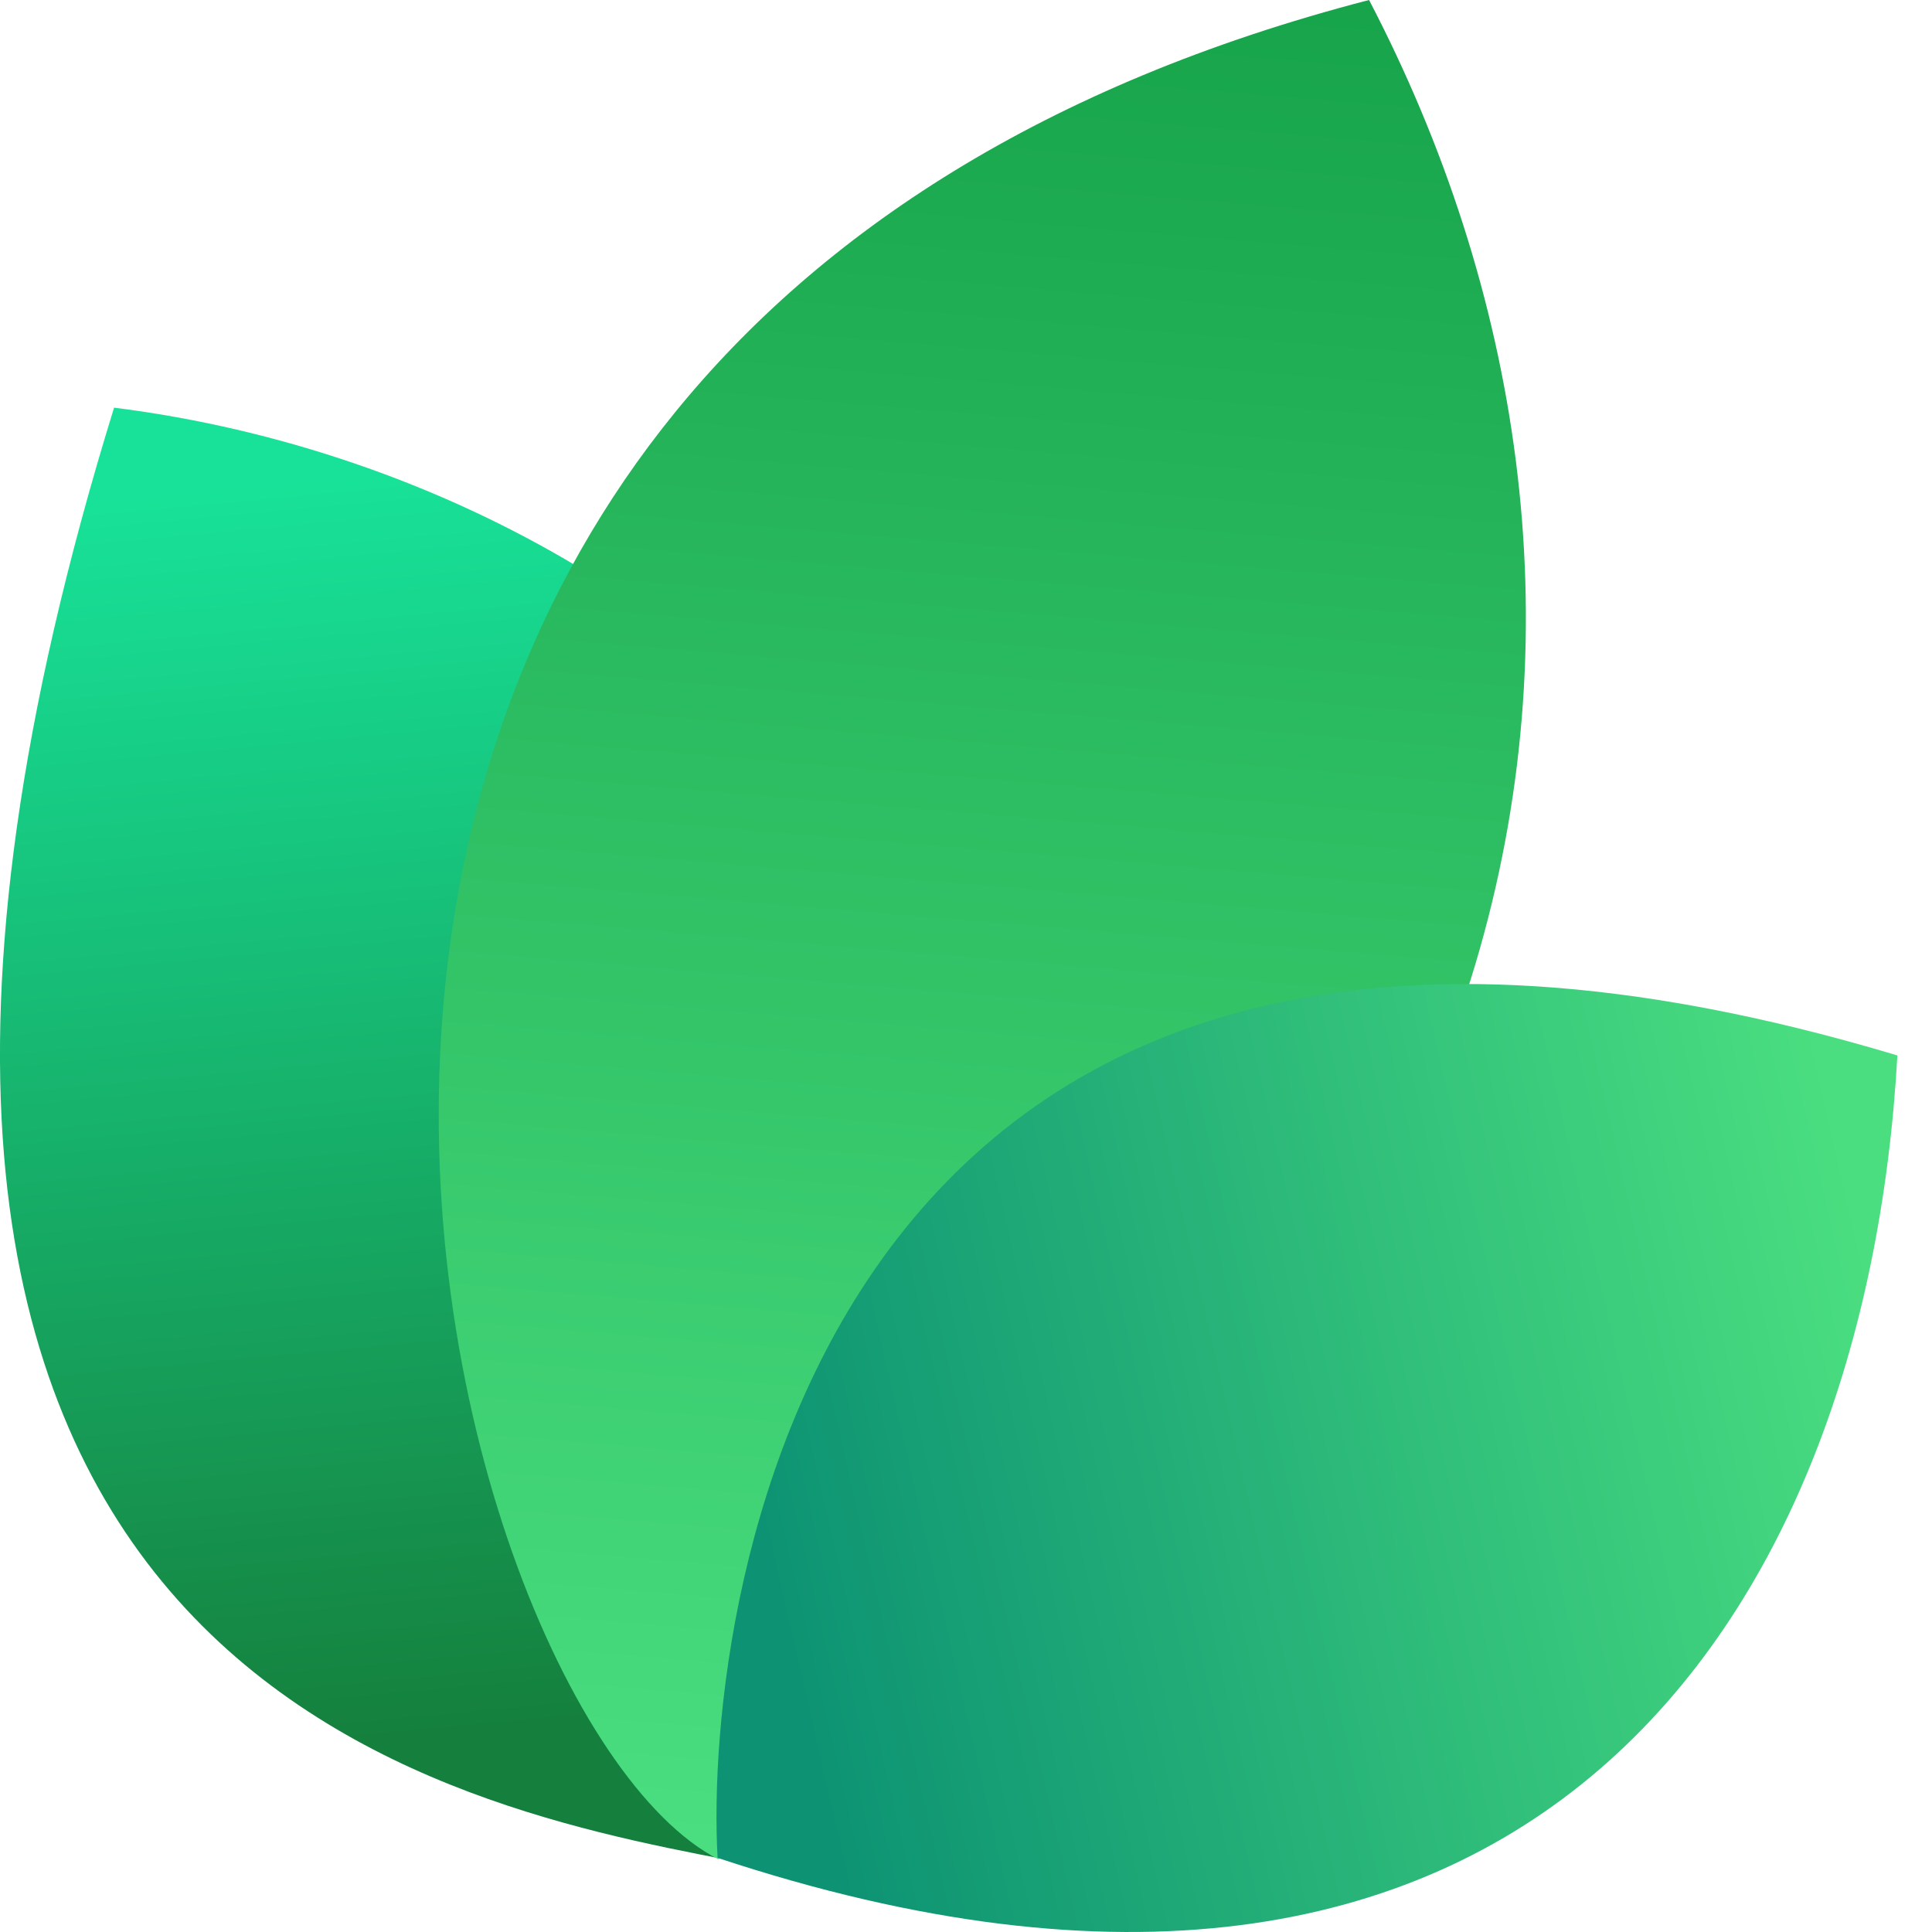
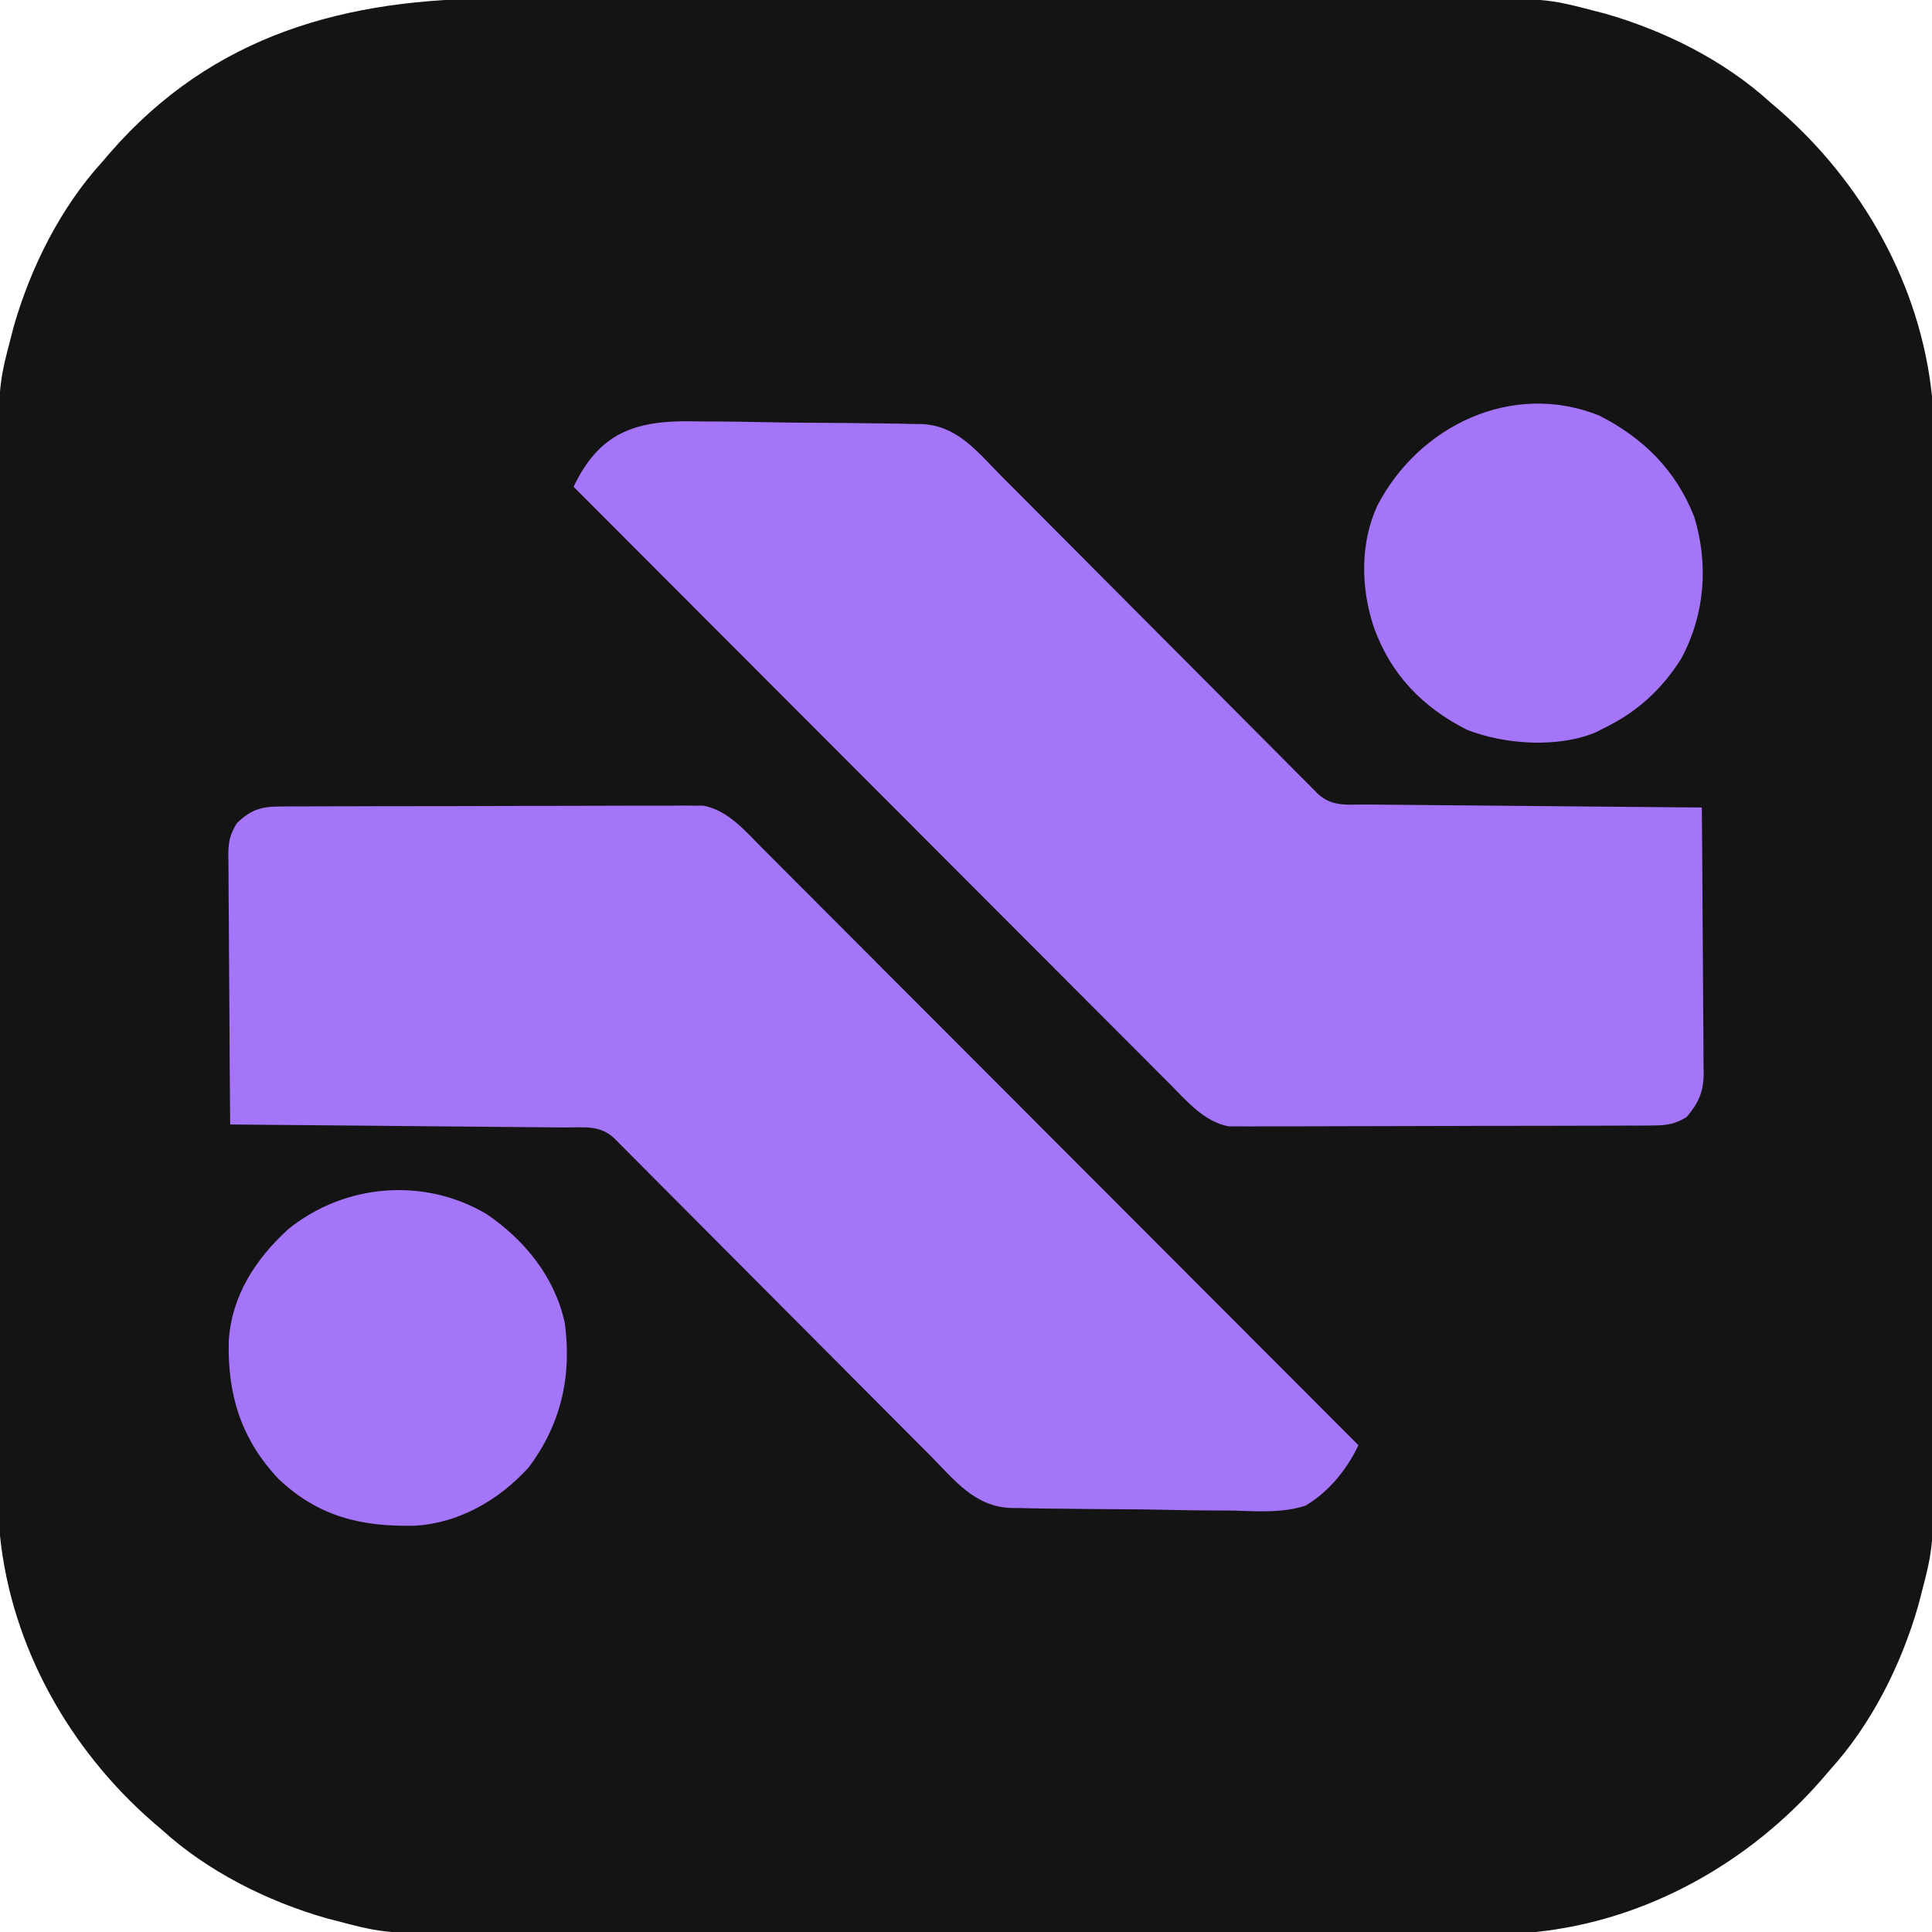
- <svg xmlns="http://www.w3.org/2000/svg" width="24" height="24" viewBox="0 0 24 24" fill="none">
-   <path d="M9.061 23.108C5.268 22.377 -3.391 20.627 1.417 5.064C9.634 6.099 16.973 14.064 9.061 23.108Z" fill="url(#paint0_linear_17557_2021)" />
-   <path d="M8.919 23.094C5.276 21.222 0.784 4.209 17.007 0C20.757 7.193 19.621 16.545 8.919 23.094Z" fill="url(#paint1_linear_17557_2021)" />
-   <path d="M8.914 23.079C8.735 19.882 10.159 9.085 23.57 13.111C23.181 20.123 18.984 26.418 8.914 23.079Z" fill="url(#paint2_linear_17557_2021)" />
-   <defs>
-     <linearGradient id="paint0_linear_17557_2021" x1="3.776" y1="5.916" x2="5.232" y2="21.559" gradientUnits="userSpaceOnUse">
-       <stop stop-color="#18E299" />
-       <stop offset="1" stop-color="#15803D" />
-     </linearGradient>
-     <linearGradient id="paint1_linear_17557_2021" x1="12.171" y1="-0.718" x2="10.19" y2="22.983" gradientUnits="userSpaceOnUse">
-       <stop stop-color="#16A34A" />
-       <stop offset="1" stop-color="#4ADE80" />
-     </linearGradient>
-     <linearGradient id="paint2_linear_17557_2021" x1="23.133" y1="15.353" x2="9.338" y2="18.52" gradientUnits="userSpaceOnUse">
-       <stop stop-color="#4ADE80" />
-       <stop offset="1" stop-color="#0D9373" />
-     </linearGradient>
-   </defs>
+ <svg xmlns="http://www.w3.org/2000/svg" version="1.1" width="512" height="512">
+   <path d="M0 0 C3.662 0.007 7.324 -0.004 10.986 -0.012 C18.139 -0.025 25.291 -0.022 32.444 -0.014 C38.262 -0.007 44.081 -0.006 49.899 -0.009 C50.731 -0.01 51.562 -0.01 52.419 -0.011 C54.108 -0.012 55.798 -0.013 57.487 -0.014 C73.291 -0.022 89.095 -0.012 104.899 0.004 C118.429 0.017 131.959 0.015 145.489 0.001 C161.24 -0.015 176.992 -0.021 192.743 -0.012 C194.426 -0.011 196.109 -0.01 197.792 -0.009 C199.033 -0.009 199.033 -0.009 200.3 -0.008 C206.105 -0.005 211.909 -0.01 217.714 -0.017 C224.798 -0.025 231.881 -0.023 238.965 -0.007 C242.572 0.001 246.179 0.004 249.786 -0.006 C277.601 -0.077 277.601 -0.077 290.846 3.392 C291.664 3.604 292.482 3.816 293.325 4.034 C308.99 8.524 324.777 16.422 336.846 27.392 C338.083 28.454 338.083 28.454 339.346 29.537 C361.461 48.787 376.796 75.963 379.846 105.392 C380.36 114.432 380.263 123.495 380.238 132.547 C380.231 136.209 380.241 139.871 380.25 143.533 C380.263 150.685 380.26 157.838 380.251 164.991 C380.245 170.809 380.244 176.628 380.247 182.446 C380.247 183.278 380.248 184.109 380.248 184.965 C380.249 186.655 380.25 188.344 380.251 190.034 C380.26 205.838 380.25 221.642 380.234 237.445 C380.22 250.976 380.223 264.506 380.237 278.036 C380.253 293.787 380.259 309.538 380.25 325.29 C380.249 326.972 380.248 328.655 380.247 330.338 C380.246 331.166 380.246 331.994 380.246 332.847 C380.243 338.651 380.247 344.456 380.254 350.26 C380.263 357.344 380.26 364.428 380.245 371.512 C380.237 375.119 380.233 378.726 380.244 382.333 C380.314 410.148 380.314 410.148 376.846 423.392 C376.634 424.21 376.422 425.028 376.203 425.871 C371.714 441.536 363.815 457.323 352.846 469.392 C351.784 470.63 351.784 470.63 350.701 471.892 C331.451 494.008 304.274 509.343 274.846 512.392 C265.806 512.907 256.742 512.809 247.691 512.784 C244.029 512.777 240.367 512.788 236.705 512.796 C229.552 512.81 222.4 512.807 215.247 512.798 C209.429 512.791 203.61 512.79 197.792 512.794 C196.96 512.794 196.129 512.795 195.272 512.795 C193.583 512.796 191.893 512.797 190.204 512.798 C174.4 512.806 158.596 512.797 142.792 512.781 C129.262 512.767 115.732 512.769 102.202 512.783 C86.451 512.799 70.699 512.806 54.948 512.796 C53.265 512.795 51.582 512.795 49.899 512.794 C48.658 512.793 48.658 512.793 47.391 512.792 C41.586 512.79 35.782 512.794 29.977 512.801 C22.894 512.81 15.81 512.807 8.726 512.791 C5.119 512.783 1.512 512.78 -2.095 512.79 C-29.91 512.861 -29.91 512.861 -43.154 509.392 C-43.973 509.18 -44.791 508.968 -45.634 508.75 C-61.299 504.261 -77.086 496.362 -89.154 485.392 C-89.979 484.684 -90.804 483.977 -91.654 483.248 C-113.77 463.998 -129.105 436.821 -132.154 407.392 C-132.669 398.352 -132.572 389.289 -132.547 380.238 C-132.54 376.576 -132.55 372.914 -132.559 369.252 C-132.572 362.099 -132.569 354.946 -132.56 347.794 C-132.554 341.975 -132.553 336.157 -132.556 330.338 C-132.556 329.507 -132.557 328.675 -132.557 327.819 C-132.558 326.129 -132.559 324.44 -132.56 322.751 C-132.569 306.947 -132.559 291.143 -132.543 275.339 C-132.529 261.809 -132.532 248.279 -132.546 234.749 C-132.562 218.997 -132.568 203.246 -132.559 187.495 C-132.558 185.812 -132.557 184.129 -132.556 182.446 C-132.555 181.618 -132.555 180.791 -132.555 179.938 C-132.552 174.133 -132.556 168.329 -132.563 162.524 C-132.572 155.44 -132.569 148.356 -132.554 141.273 C-132.546 137.666 -132.542 134.059 -132.552 130.452 C-132.623 102.636 -132.623 102.636 -129.154 89.392 C-128.943 88.574 -128.731 87.756 -128.512 86.913 C-124.023 71.248 -116.124 55.461 -105.154 43.392 C-104.447 42.567 -103.739 41.742 -103.01 40.892 C-75.635 9.442 -40.29 -0.112 0 0 Z " fill="#141414" transform="translate(132.1545,-0.392174)" />
+   <path d="M0 0 C1.007 -0.009 2.013 -0.017 3.05 -0.026 C4.698 -0.024 4.698 -0.024 6.378 -0.023 C8.12 -0.033 8.12 -0.033 9.898 -0.043 C13.743 -0.062 17.588 -0.066 21.433 -0.069 C23.429 -0.073 25.424 -0.078 27.42 -0.083 C33.695 -0.1 39.97 -0.105 46.245 -0.103 C52.712 -0.102 59.178 -0.123 65.645 -0.155 C71.203 -0.181 76.76 -0.192 82.318 -0.19 C85.635 -0.19 88.951 -0.197 92.268 -0.217 C95.969 -0.236 99.669 -0.23 103.37 -0.218 C104.465 -0.23 105.559 -0.241 106.686 -0.252 C108.204 -0.24 108.204 -0.24 109.753 -0.227 C110.628 -0.228 111.502 -0.229 112.402 -0.23 C118.921 1.017 123.493 6.474 127.989 11.012 C128.668 11.69 129.347 12.367 130.047 13.065 C132.313 15.328 134.572 17.598 136.831 19.868 C138.457 21.495 140.084 23.121 141.711 24.747 C146.122 29.157 150.527 33.574 154.93 37.991 C159.535 42.609 164.146 47.22 168.756 51.833 C176.491 59.573 184.223 67.318 191.952 75.065 C199.911 83.043 207.873 91.019 215.838 98.992 C216.329 99.483 216.82 99.975 217.326 100.482 C219.791 102.949 222.256 105.416 224.721 107.884 C245.155 128.339 265.582 148.801 286.004 169.267 C282.911 175.746 278.21 181.541 272.004 185.267 C265.797 187.304 259.11 186.768 252.668 186.58 C250.816 186.568 248.964 186.56 247.112 186.557 C243.253 186.539 239.397 186.482 235.539 186.392 C230.603 186.279 225.669 186.236 220.731 186.218 C216.002 186.197 211.272 186.139 206.543 186.08 C205.647 186.072 204.751 186.065 203.828 186.057 C201.286 186.03 198.746 185.975 196.205 185.912 C195.46 185.907 194.715 185.903 193.948 185.898 C184.334 185.584 178.981 178.52 172.634 172.108 C171.709 171.183 170.785 170.257 169.833 169.304 C167.831 167.299 165.833 165.292 163.837 163.281 C160.682 160.104 157.52 156.934 154.357 153.765 C149.359 148.755 144.365 143.741 139.373 138.725 C130.423 129.73 121.467 120.741 112.506 111.757 C109.361 108.604 106.219 105.448 103.079 102.289 C101.599 100.801 100.118 99.314 98.636 97.827 C96.827 96.012 95.02 94.195 93.215 92.376 C92.025 91.184 92.025 91.184 90.81 89.967 C90.119 89.273 89.429 88.578 88.717 87.863 C84.937 84.343 80.664 85.093 75.781 85.062 C74.346 85.047 74.346 85.047 72.883 85.032 C69.712 85 66.542 84.976 63.371 84.951 C61.177 84.93 58.982 84.909 56.788 84.888 C51.004 84.833 45.221 84.783 39.437 84.735 C33.539 84.685 27.64 84.629 21.742 84.574 C10.163 84.466 -1.417 84.365 -12.996 84.267 C-13.089 74.314 -13.16 64.361 -13.204 54.408 C-13.224 49.786 -13.253 45.164 -13.298 40.543 C-13.342 36.082 -13.365 31.621 -13.376 27.16 C-13.383 25.459 -13.398 23.757 -13.419 22.056 C-13.448 19.672 -13.452 17.288 -13.45 14.903 C-13.465 14.201 -13.479 13.499 -13.494 12.776 C-13.465 9.318 -13.062 7.373 -11.218 4.415 C-7.647 0.963 -4.937 0.019 0 0 Z " fill="#A475F9" transform="translate(73.99631,213.7326)" />
+   <path d="M0 0 C1.852 0.012 3.704 0.02 5.555 0.023 C9.414 0.041 13.27 0.098 17.128 0.188 C22.065 0.301 26.999 0.344 31.936 0.362 C36.666 0.383 41.395 0.441 46.125 0.5 C47.021 0.508 47.917 0.515 48.84 0.523 C51.382 0.55 53.921 0.605 56.462 0.668 C57.207 0.672 57.952 0.677 58.72 0.682 C68.333 0.996 73.687 8.06 80.034 14.471 C80.958 15.397 81.883 16.323 82.835 17.276 C84.837 19.281 86.835 21.288 88.831 23.298 C91.986 26.476 95.148 29.646 98.311 32.815 C103.309 37.824 108.303 42.839 113.294 47.855 C122.245 56.85 131.201 65.839 140.162 74.823 C143.307 77.976 146.449 81.132 149.588 84.291 C151.069 85.779 152.55 87.266 154.032 88.753 C155.841 90.568 157.648 92.385 159.453 94.204 C160.643 95.396 160.643 95.396 161.857 96.613 C162.894 97.654 162.894 97.654 163.951 98.717 C167.731 102.237 172.004 101.487 176.887 101.518 C178.321 101.533 178.321 101.533 179.785 101.548 C182.955 101.579 186.126 101.604 189.297 101.629 C191.491 101.649 193.686 101.67 195.88 101.692 C201.663 101.747 207.447 101.797 213.23 101.845 C219.129 101.895 225.027 101.951 230.926 102.006 C242.505 102.114 254.085 102.215 265.664 102.312 C265.757 112.118 265.828 121.923 265.871 131.729 C265.892 136.283 265.92 140.836 265.966 145.389 C266.009 149.785 266.033 154.181 266.044 158.577 C266.051 160.253 266.065 161.928 266.087 163.603 C266.116 165.954 266.12 168.304 266.118 170.655 C266.133 171.344 266.147 172.033 266.162 172.743 C266.12 177.702 264.833 180.537 261.664 184.312 C258.606 186.235 256.249 186.566 252.668 186.58 C251.158 186.593 251.158 186.593 249.618 186.606 C248.519 186.605 247.421 186.604 246.29 186.603 C244.547 186.613 244.547 186.613 242.77 186.623 C238.925 186.642 235.08 186.646 231.234 186.648 C229.239 186.653 227.243 186.658 225.248 186.663 C218.973 186.68 212.698 186.685 206.422 186.683 C199.956 186.682 193.489 186.703 187.023 186.735 C181.465 186.761 175.908 186.771 170.35 186.77 C167.033 186.77 163.717 186.777 160.4 186.797 C156.699 186.816 152.998 186.81 149.297 186.798 C148.203 186.81 147.109 186.821 145.982 186.832 C144.969 186.824 143.957 186.816 142.914 186.807 C142.04 186.808 141.166 186.809 140.265 186.81 C133.747 185.563 129.175 180.106 124.678 175.567 C124 174.89 123.321 174.213 122.621 173.515 C120.355 171.252 118.096 168.982 115.836 166.712 C114.21 165.085 112.584 163.459 110.957 161.833 C106.546 157.423 102.141 153.006 97.737 148.589 C93.133 143.971 88.522 139.36 83.912 134.747 C76.177 127.006 68.445 119.262 60.716 111.515 C52.756 103.537 44.795 95.561 36.83 87.588 C36.339 87.097 35.848 86.605 35.341 86.098 C32.877 83.631 30.412 81.163 27.947 78.696 C7.513 58.241 -12.914 37.779 -33.336 17.312 C-26.03 2.008 -15.76 -0.459 0 0 Z " fill="#A475F9" transform="translate(185.3359,111.6875)" />
+   <path d="M0 0 C11.687 5.926 20.39 14.562 25.188 26.875 C29.032 39.549 27.999 52.648 21.789 64.324 C16.563 72.647 10.001 78.595 1.188 82.875 C0.527 83.214 -0.133 83.553 -0.812 83.902 C-10.895 88.176 -25.093 87.2 -35.07 83.262 C-46.953 77.253 -55.37 68.466 -59.812 55.875 C-63.183 45.583 -63.377 33.849 -58.812 23.875 C-47.816 2.716 -23.118 -9.271 0 0 Z " fill="#A475F8" transform="translate(423.8125,110.125)" />
+   <path d="M0 0 C10.116 6.867 18.124 16.713 20.75 28.887 C22.652 43.032 19.734 55.827 11.07 67.27 C3.213 75.851 -7.361 81.98 -19.164 82.605 C-33.275 82.888 -44.532 80.181 -55.09 70.234 C-65.001 59.731 -68.675 47.904 -68.305 33.637 C-67.573 21.678 -61.199 11.923 -52.555 4.02 C-37.602 -8.05 -16.632 -9.824 0 0 Z " fill="#A475F8" transform="translate(128.9297,321.7305)" />
</svg>
